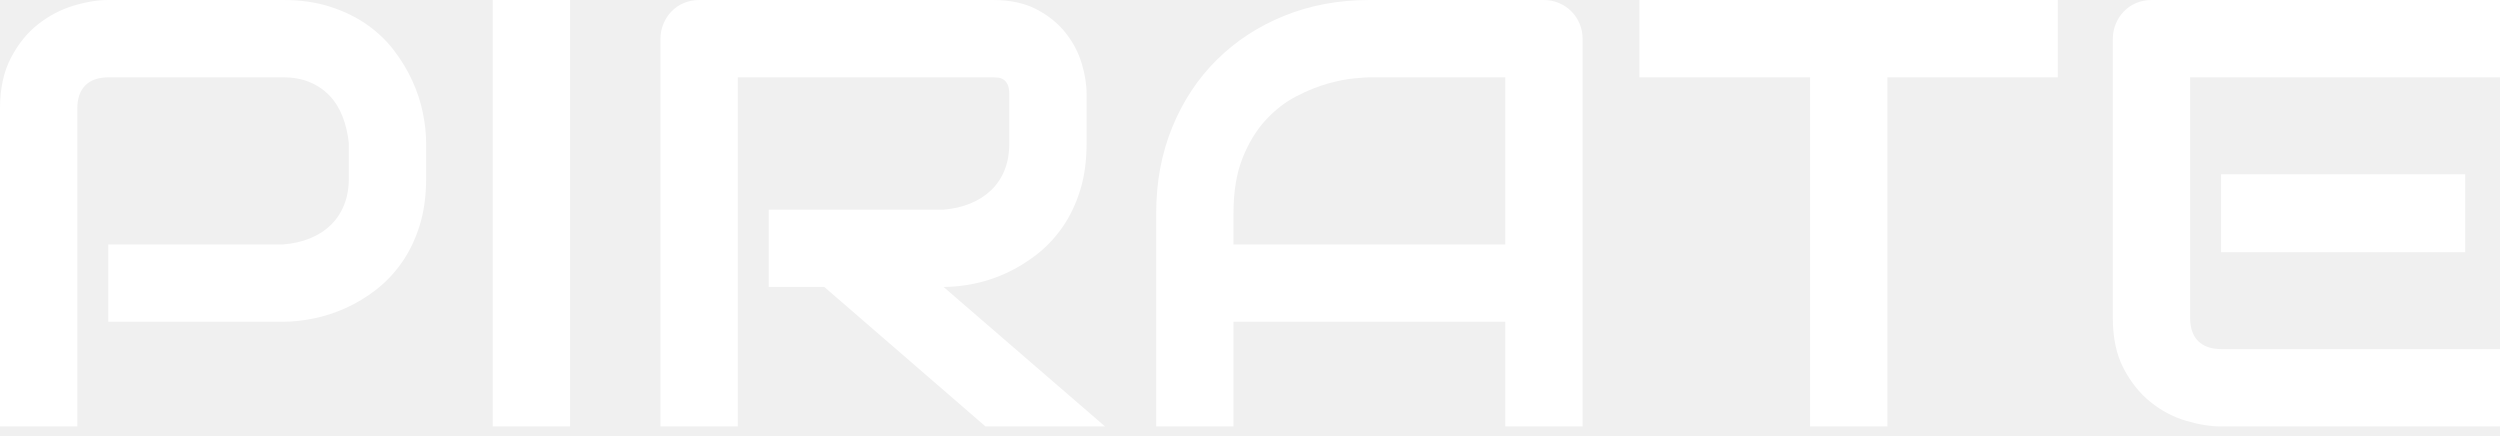
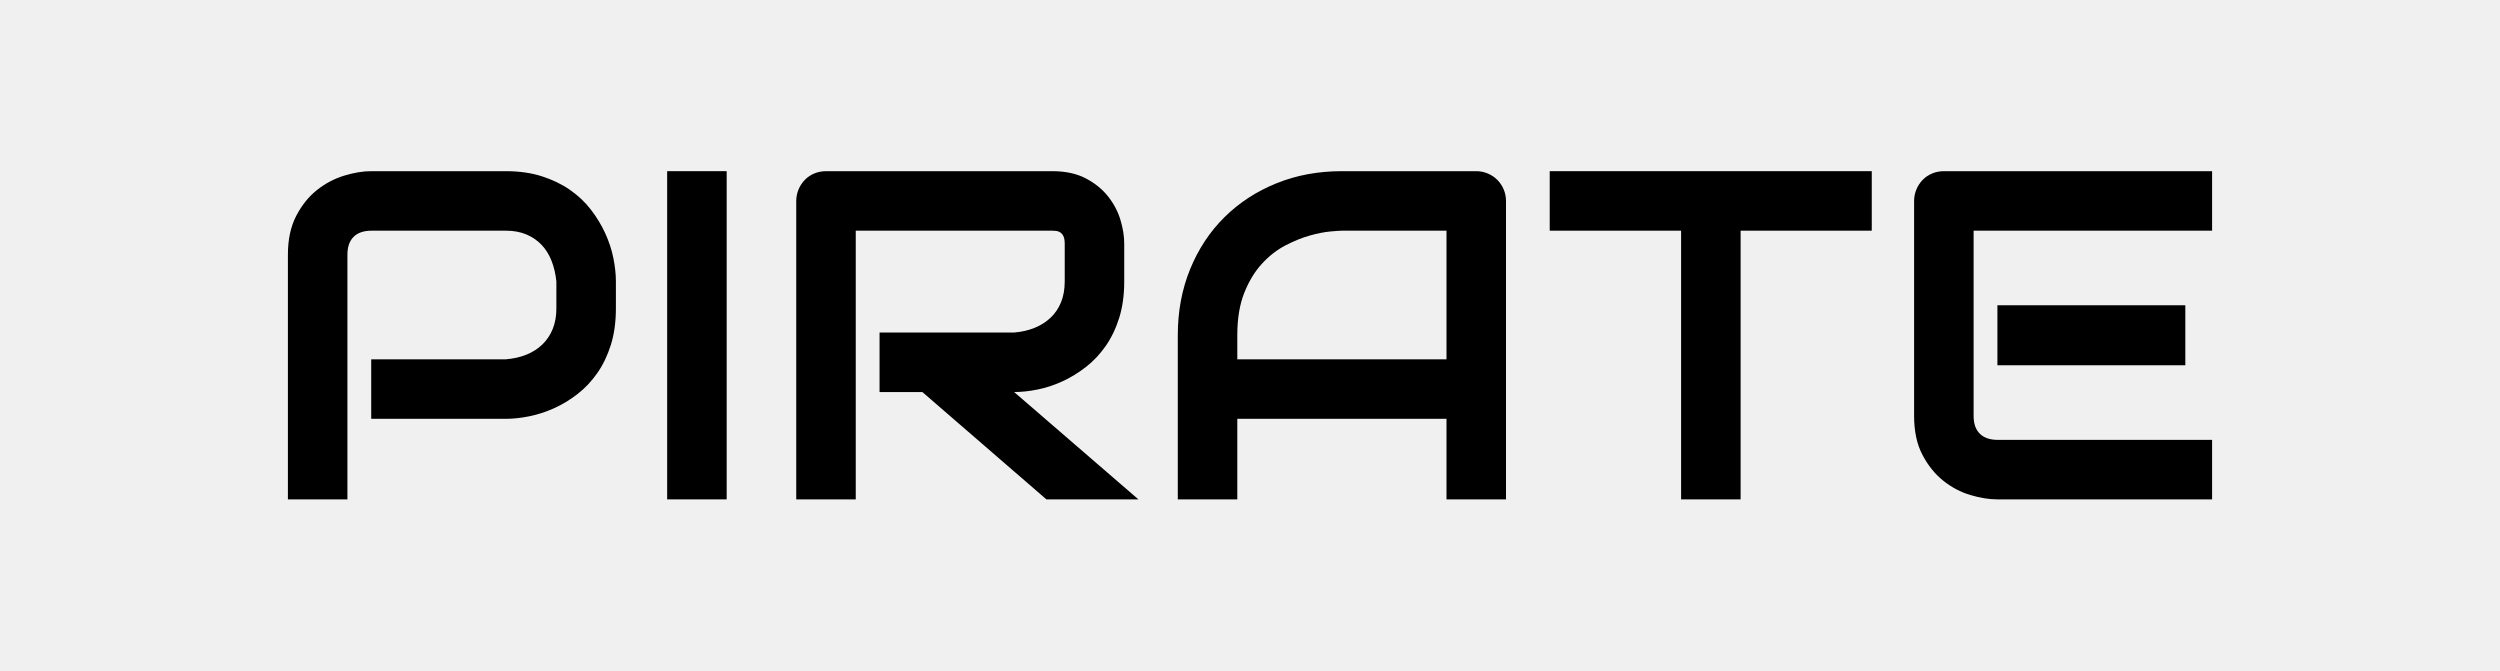
- <svg xmlns="http://www.w3.org/2000/svg" width="100%" height="100%" viewBox="0 0 264 46" version="1.1" xml:space="preserve" style="fill-rule:evenodd;clip-rule:evenodd;stroke-linejoin:round;stroke-miterlimit:2;">
-   <path d="M45,18.841c-0,1.864 -0.231,3.528 -0.691,4.993c-0.461,1.466 -1.084,2.759 -1.869,3.879c-0.785,1.12 -1.69,2.077 -2.716,2.873c-1.026,0.795 -2.099,1.444 -3.219,1.947c-1.12,0.502 -2.25,0.869 -3.391,1.099c-1.141,0.23 -2.214,0.345 -3.219,0.345l-18.465,0l0,-8.164l18.465,-0c1.047,-0.084 1.994,-0.299 2.842,-0.644c0.848,-0.345 1.575,-0.811 2.182,-1.397c0.608,-0.587 1.079,-1.293 1.414,-2.12c0.335,-0.827 0.502,-1.764 0.502,-2.811l0,-3.705c-0.105,-1.026 -0.324,-1.968 -0.659,-2.826c-0.335,-0.859 -0.791,-1.591 -1.366,-2.198c-0.576,-0.608 -1.272,-1.084 -2.089,-1.429c-0.816,-0.346 -1.758,-0.518 -2.826,-0.518l-18.402,-0c-1.088,-0 -1.915,0.282 -2.481,0.847c-0.565,0.566 -0.847,1.382 -0.847,2.45l-0,33.569l-8.165,0l-0,-33.569c-0,-2.094 0.382,-3.873 1.146,-5.339c0.764,-1.465 1.717,-2.648 2.858,-3.548c1.141,-0.9 2.381,-1.554 3.721,-1.963c1.34,-0.408 2.575,-0.612 3.705,-0.612l18.465,-0c1.842,-0 3.496,0.236 4.962,0.707c1.465,0.471 2.758,1.099 3.878,1.884c1.12,0.785 2.072,1.69 2.857,2.716c0.786,1.026 1.435,2.099 1.947,3.219c0.513,1.12 0.885,2.25 1.115,3.391c0.231,1.141 0.346,2.214 0.346,3.219l-0,3.705Z" style="fill:#fff;fill-rule:nonzero;" />
-   <rect x="52.034" y="0" width="8.165" height="45.031" style="fill:#fff;fill-rule:nonzero;" />
-   <path d="M114.744,15.136c0,1.863 -0.23,3.527 -0.69,4.993c-0.461,1.465 -1.084,2.758 -1.869,3.878c-0.785,1.12 -1.69,2.078 -2.716,2.873c-1.026,0.796 -2.099,1.45 -3.219,1.963c-1.12,0.513 -2.25,0.885 -3.391,1.115c-1.141,0.23 -2.214,0.345 -3.219,0.345l17.051,14.728l-12.623,0l-17.021,-14.728l-5.872,0l0,-8.164l18.465,-0c1.026,-0.084 1.962,-0.299 2.81,-0.644c0.848,-0.345 1.581,-0.811 2.199,-1.397c0.617,-0.587 1.093,-1.293 1.428,-2.12c0.335,-0.827 0.503,-1.774 0.503,-2.842l-0,-5.15c-0,-0.461 -0.058,-0.811 -0.173,-1.052c-0.115,-0.241 -0.262,-0.419 -0.44,-0.534c-0.178,-0.115 -0.366,-0.183 -0.565,-0.204c-0.199,-0.021 -0.382,-0.031 -0.549,-0.031l-26.944,-0l0,36.866l-8.164,0l-0,-40.917c-0,-0.566 0.104,-1.099 0.314,-1.602c0.209,-0.502 0.497,-0.942 0.863,-1.319c0.367,-0.377 0.801,-0.67 1.304,-0.879c0.502,-0.209 1.046,-0.314 1.632,-0.314l30.995,0c1.821,0 3.36,0.33 4.616,0.989c1.256,0.66 2.276,1.487 3.062,2.481c0.785,0.994 1.35,2.067 1.695,3.219c0.346,1.151 0.518,2.229 0.518,3.234l0,5.213Z" style="fill:#fff;fill-rule:nonzero;" />
-   <path d="M167.124,45.031l-8.165,0l-0,-11.054l-28.702,0l0,11.054l-8.164,0l-0,-22.515c-0,-3.287 0.565,-6.312 1.695,-9.076c1.131,-2.763 2.701,-5.139 4.711,-7.128c2.009,-1.989 4.386,-3.538 7.128,-4.648c2.742,-1.109 5.736,-1.664 8.981,-1.664l18.402,0c0.565,0 1.099,0.105 1.601,0.314c0.503,0.209 0.942,0.502 1.319,0.879c0.377,0.377 0.67,0.817 0.88,1.319c0.209,0.503 0.314,1.036 0.314,1.602l-0,40.917Zm-36.867,-19.218l28.702,-0l-0,-17.648l-14.351,-0c-0.251,-0 -0.78,0.036 -1.586,0.11c-0.806,0.073 -1.737,0.256 -2.795,0.549c-1.057,0.293 -2.172,0.743 -3.344,1.35c-1.172,0.607 -2.25,1.445 -3.234,2.513c-0.984,1.067 -1.796,2.402 -2.434,4.003c-0.639,1.602 -0.958,3.544 -0.958,5.826l0,3.297Z" style="fill:#fff;fill-rule:nonzero;" />
-   <path d="M217.305,8.165l-17.994,-0l0,36.866l-8.165,0l0,-36.866l-18.025,-0l0,-8.165l44.184,0l-0,8.165Z" style="fill:#fff;fill-rule:nonzero;" />
-   <path d="M260.326,26.629l-25.781,0l-0,-8.227l25.781,-0l-0,8.227Zm3.674,18.402l-29.455,0c-1.131,0 -2.366,-0.199 -3.706,-0.597c-1.34,-0.397 -2.58,-1.052 -3.721,-1.962c-1.141,-0.911 -2.094,-2.094 -2.858,-3.549c-0.764,-1.455 -1.146,-3.239 -1.146,-5.354l0,-29.455c0,-0.566 0.105,-1.099 0.314,-1.602c0.209,-0.502 0.497,-0.942 0.864,-1.319c0.366,-0.377 0.8,-0.67 1.303,-0.879c0.502,-0.209 1.047,-0.314 1.633,-0.314l36.772,-0l0,8.165l-32.721,-0l-0,25.404c-0,1.068 0.282,1.884 0.848,2.45c0.565,0.565 1.392,0.847 2.48,0.847l29.393,0l0,8.165Z" style="fill:#fff;fill-rule:nonzero;" />
+ <svg xmlns="http://www.w3.org/2000/svg" width="100%" height="100%" viewBox="0 0 343 92" version="1.1" xml:space="preserve" style="fill-rule:evenodd;clip-rule:evenodd;stroke-linejoin:round;stroke-miterlimit:2;">
+   <path d="M84.5,42.326c-0,1.863 -0.231,3.527 -0.691,4.993c-0.461,1.465 -1.084,2.758 -1.869,3.878c-0.785,1.12 -1.69,2.078 -2.716,2.873c-1.026,0.796 -2.099,1.445 -3.219,1.947c-1.12,0.503 -2.25,0.869 -3.391,1.099c-1.141,0.231 -2.214,0.346 -3.219,0.346l-18.465,-0l0,-8.165l18.465,0c1.047,-0.083 1.994,-0.298 2.842,-0.643c0.848,-0.346 1.575,-0.812 2.182,-1.398c0.608,-0.586 1.079,-1.293 1.414,-2.12c0.335,-0.826 0.502,-1.763 0.502,-2.81l0,-3.706c-0.105,-1.025 -0.324,-1.967 -0.659,-2.826c-0.335,-0.858 -0.791,-1.591 -1.366,-2.198c-0.576,-0.607 -1.272,-1.083 -2.089,-1.429c-0.816,-0.345 -1.758,-0.518 -2.826,-0.518l-18.402,0c-1.088,0 -1.915,0.283 -2.481,0.848c-0.565,0.565 -0.847,1.382 -0.847,2.449l-0,33.57l-8.165,-0l-0,-33.57c-0,-2.093 0.382,-3.873 1.146,-5.338c0.764,-1.465 1.717,-2.648 2.858,-3.549c1.141,-0.9 2.381,-1.554 3.721,-1.962c1.34,-0.408 2.575,-0.613 3.705,-0.613l18.465,0c1.842,0 3.496,0.236 4.962,0.707c1.465,0.471 2.758,1.099 3.878,1.884c1.12,0.785 2.072,1.691 2.857,2.716c0.786,1.026 1.435,2.099 1.947,3.219c0.513,1.12 0.885,2.251 1.115,3.392c0.231,1.141 0.346,2.214 0.346,3.218l-0,3.706Z" style="fill-rule:nonzero;" />
+   <rect x="91.534" y="23.484" width="8.165" height="45.031" style="fill-rule:nonzero;" />
+   <path d="M154.244,38.62c0,1.864 -0.23,3.528 -0.69,4.993c-0.461,1.466 -1.084,2.759 -1.869,3.879c-0.785,1.12 -1.69,2.077 -2.716,2.873c-1.026,0.795 -2.099,1.45 -3.219,1.963c-1.12,0.512 -2.25,0.884 -3.391,1.114c-1.141,0.231 -2.214,0.346 -3.219,0.346l17.051,14.728l-12.623,-0l-17.021,-14.728l-5.872,-0l0,-8.165l18.465,0c1.026,-0.084 1.962,-0.298 2.81,-0.644c0.848,-0.345 1.581,-0.811 2.199,-1.397c0.617,-0.586 1.093,-1.293 1.428,-2.12c0.335,-0.827 0.503,-1.774 0.503,-2.842l-0,-5.15c-0,-0.46 -0.058,-0.811 -0.173,-1.052c-0.115,-0.24 -0.262,-0.418 -0.44,-0.533c-0.178,-0.116 -0.366,-0.184 -0.565,-0.204c-0.199,-0.021 -0.382,-0.032 -0.549,-0.032l-26.944,0l0,36.867l-8.164,-0l-0,-40.918c-0,-0.565 0.104,-1.099 0.314,-1.601c0.209,-0.503 0.497,-0.942 0.863,-1.319c0.367,-0.377 0.801,-0.67 1.304,-0.879c0.502,-0.21 1.046,-0.315 1.632,-0.315l30.995,0c1.821,0 3.36,0.33 4.616,0.99c1.256,0.659 2.276,1.486 3.062,2.48c0.785,0.995 1.35,2.068 1.695,3.219c0.346,1.152 0.518,2.23 0.518,3.235l0,5.212Z" style="fill-rule:nonzero;" />
+   <path d="M206.624,68.516l-8.165,-0l-0,-11.054l-28.702,-0l0,11.054l-8.164,-0l-0,-22.516c-0,-3.287 0.565,-6.312 1.695,-9.075c1.131,-2.764 2.701,-5.14 4.711,-7.129c2.009,-1.988 4.386,-3.538 7.128,-4.647c2.742,-1.11 5.736,-1.665 8.981,-1.665l18.402,0c0.565,0 1.099,0.105 1.601,0.315c0.503,0.209 0.942,0.502 1.319,0.879c0.377,0.377 0.67,0.816 0.88,1.319c0.209,0.502 0.314,1.036 0.314,1.601l-0,40.918Zm-36.867,-19.219l28.702,0l-0,-17.648l-14.351,0c-0.251,0 -0.78,0.037 -1.586,0.11c-0.806,0.073 -1.737,0.256 -2.795,0.55c-1.057,0.293 -2.172,0.743 -3.344,1.35c-1.172,0.607 -2.25,1.444 -3.234,2.512c-0.984,1.068 -1.796,2.402 -2.434,4.004c-0.639,1.601 -0.958,3.543 -0.958,5.825l0,3.297Z" style="fill-rule:nonzero;" />
+   <path d="M256.805,31.649l-17.994,0l0,36.867l-8.165,-0l0,-36.867l-18.025,0l0,-8.165l44.184,0l-0,8.165Z" style="fill-rule:nonzero;" />
+   <path d="M299.826,50.114l-25.781,-0l-0,-8.228l25.781,0l-0,8.228Zm3.674,18.402l-29.455,-0c-1.131,-0 -2.366,-0.199 -3.706,-0.597c-1.34,-0.398 -2.58,-1.052 -3.721,-1.963c-1.141,-0.91 -2.094,-2.093 -2.858,-3.548c-0.764,-1.455 -1.146,-3.24 -1.146,-5.354l0,-29.456c0,-0.565 0.105,-1.099 0.314,-1.601c0.209,-0.503 0.497,-0.942 0.864,-1.319c0.366,-0.377 0.8,-0.67 1.303,-0.879c0.502,-0.21 1.047,-0.315 1.633,-0.315l36.772,0l0,8.165l-32.721,0l-0,25.405c-0,1.067 0.282,1.884 0.848,2.449c0.565,0.565 1.392,0.848 2.48,0.848l29.393,-0l0,8.165Z" style="fill-rule:nonzero;" />
</svg>
